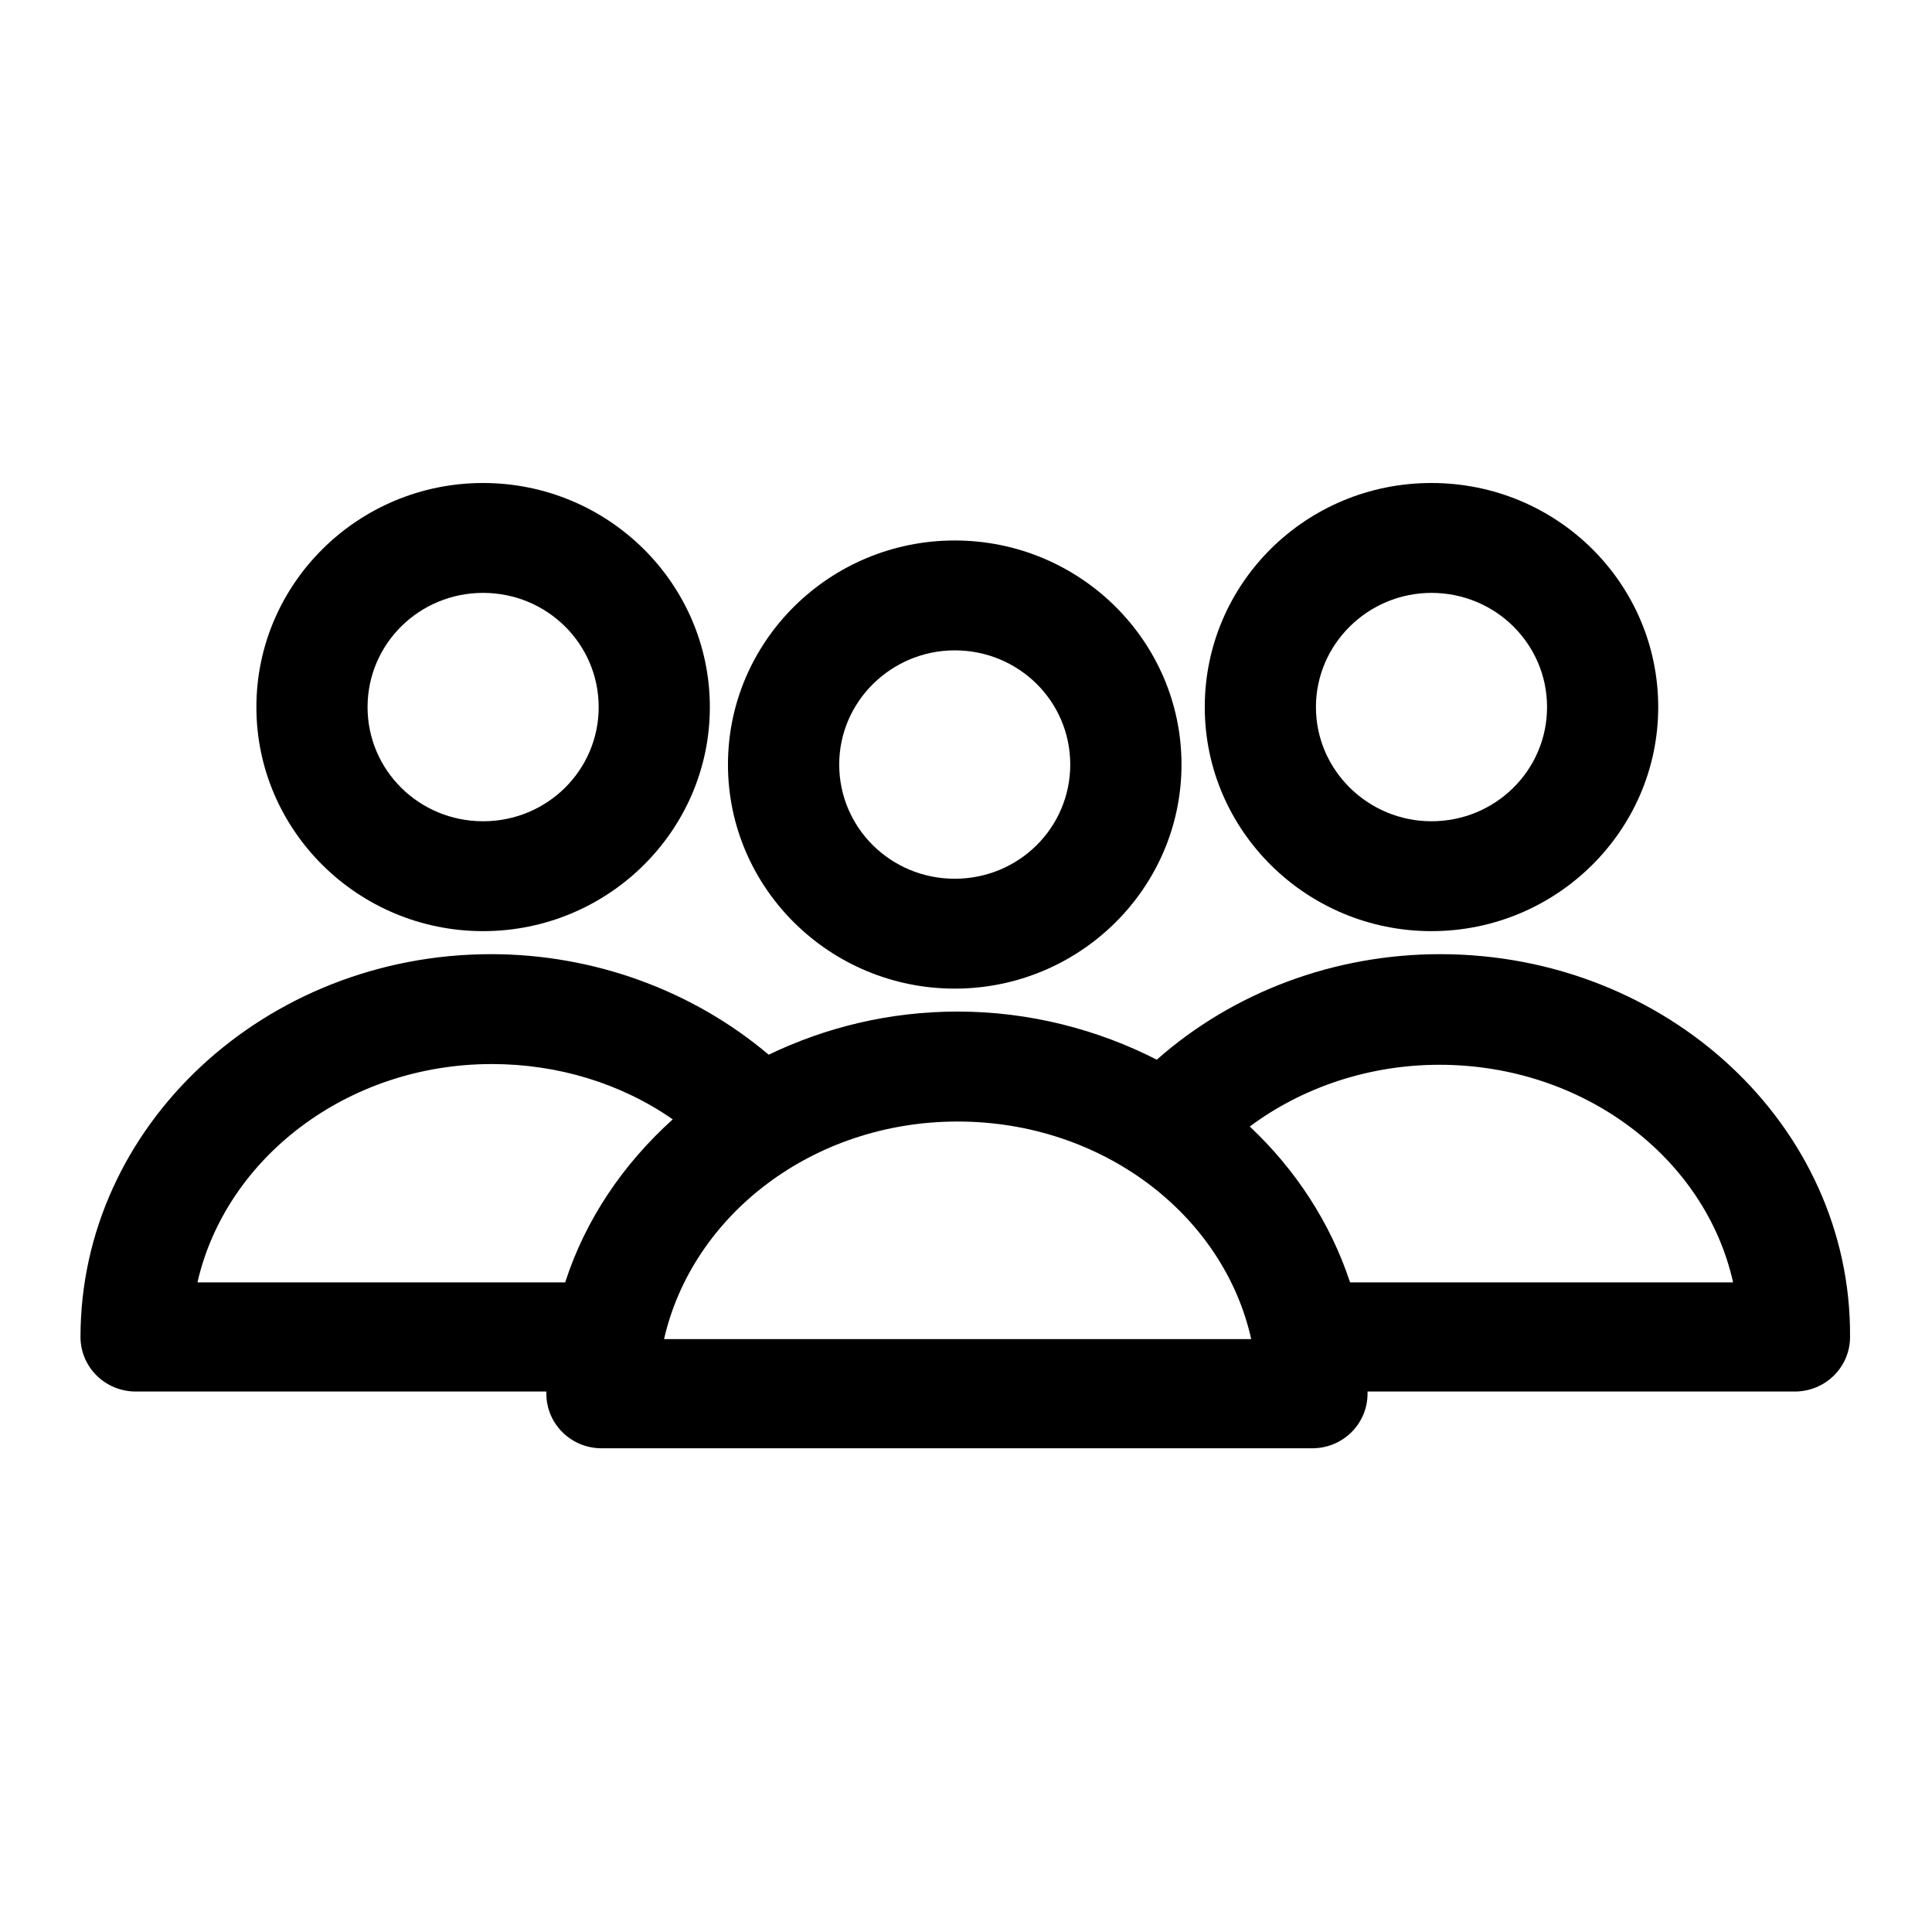
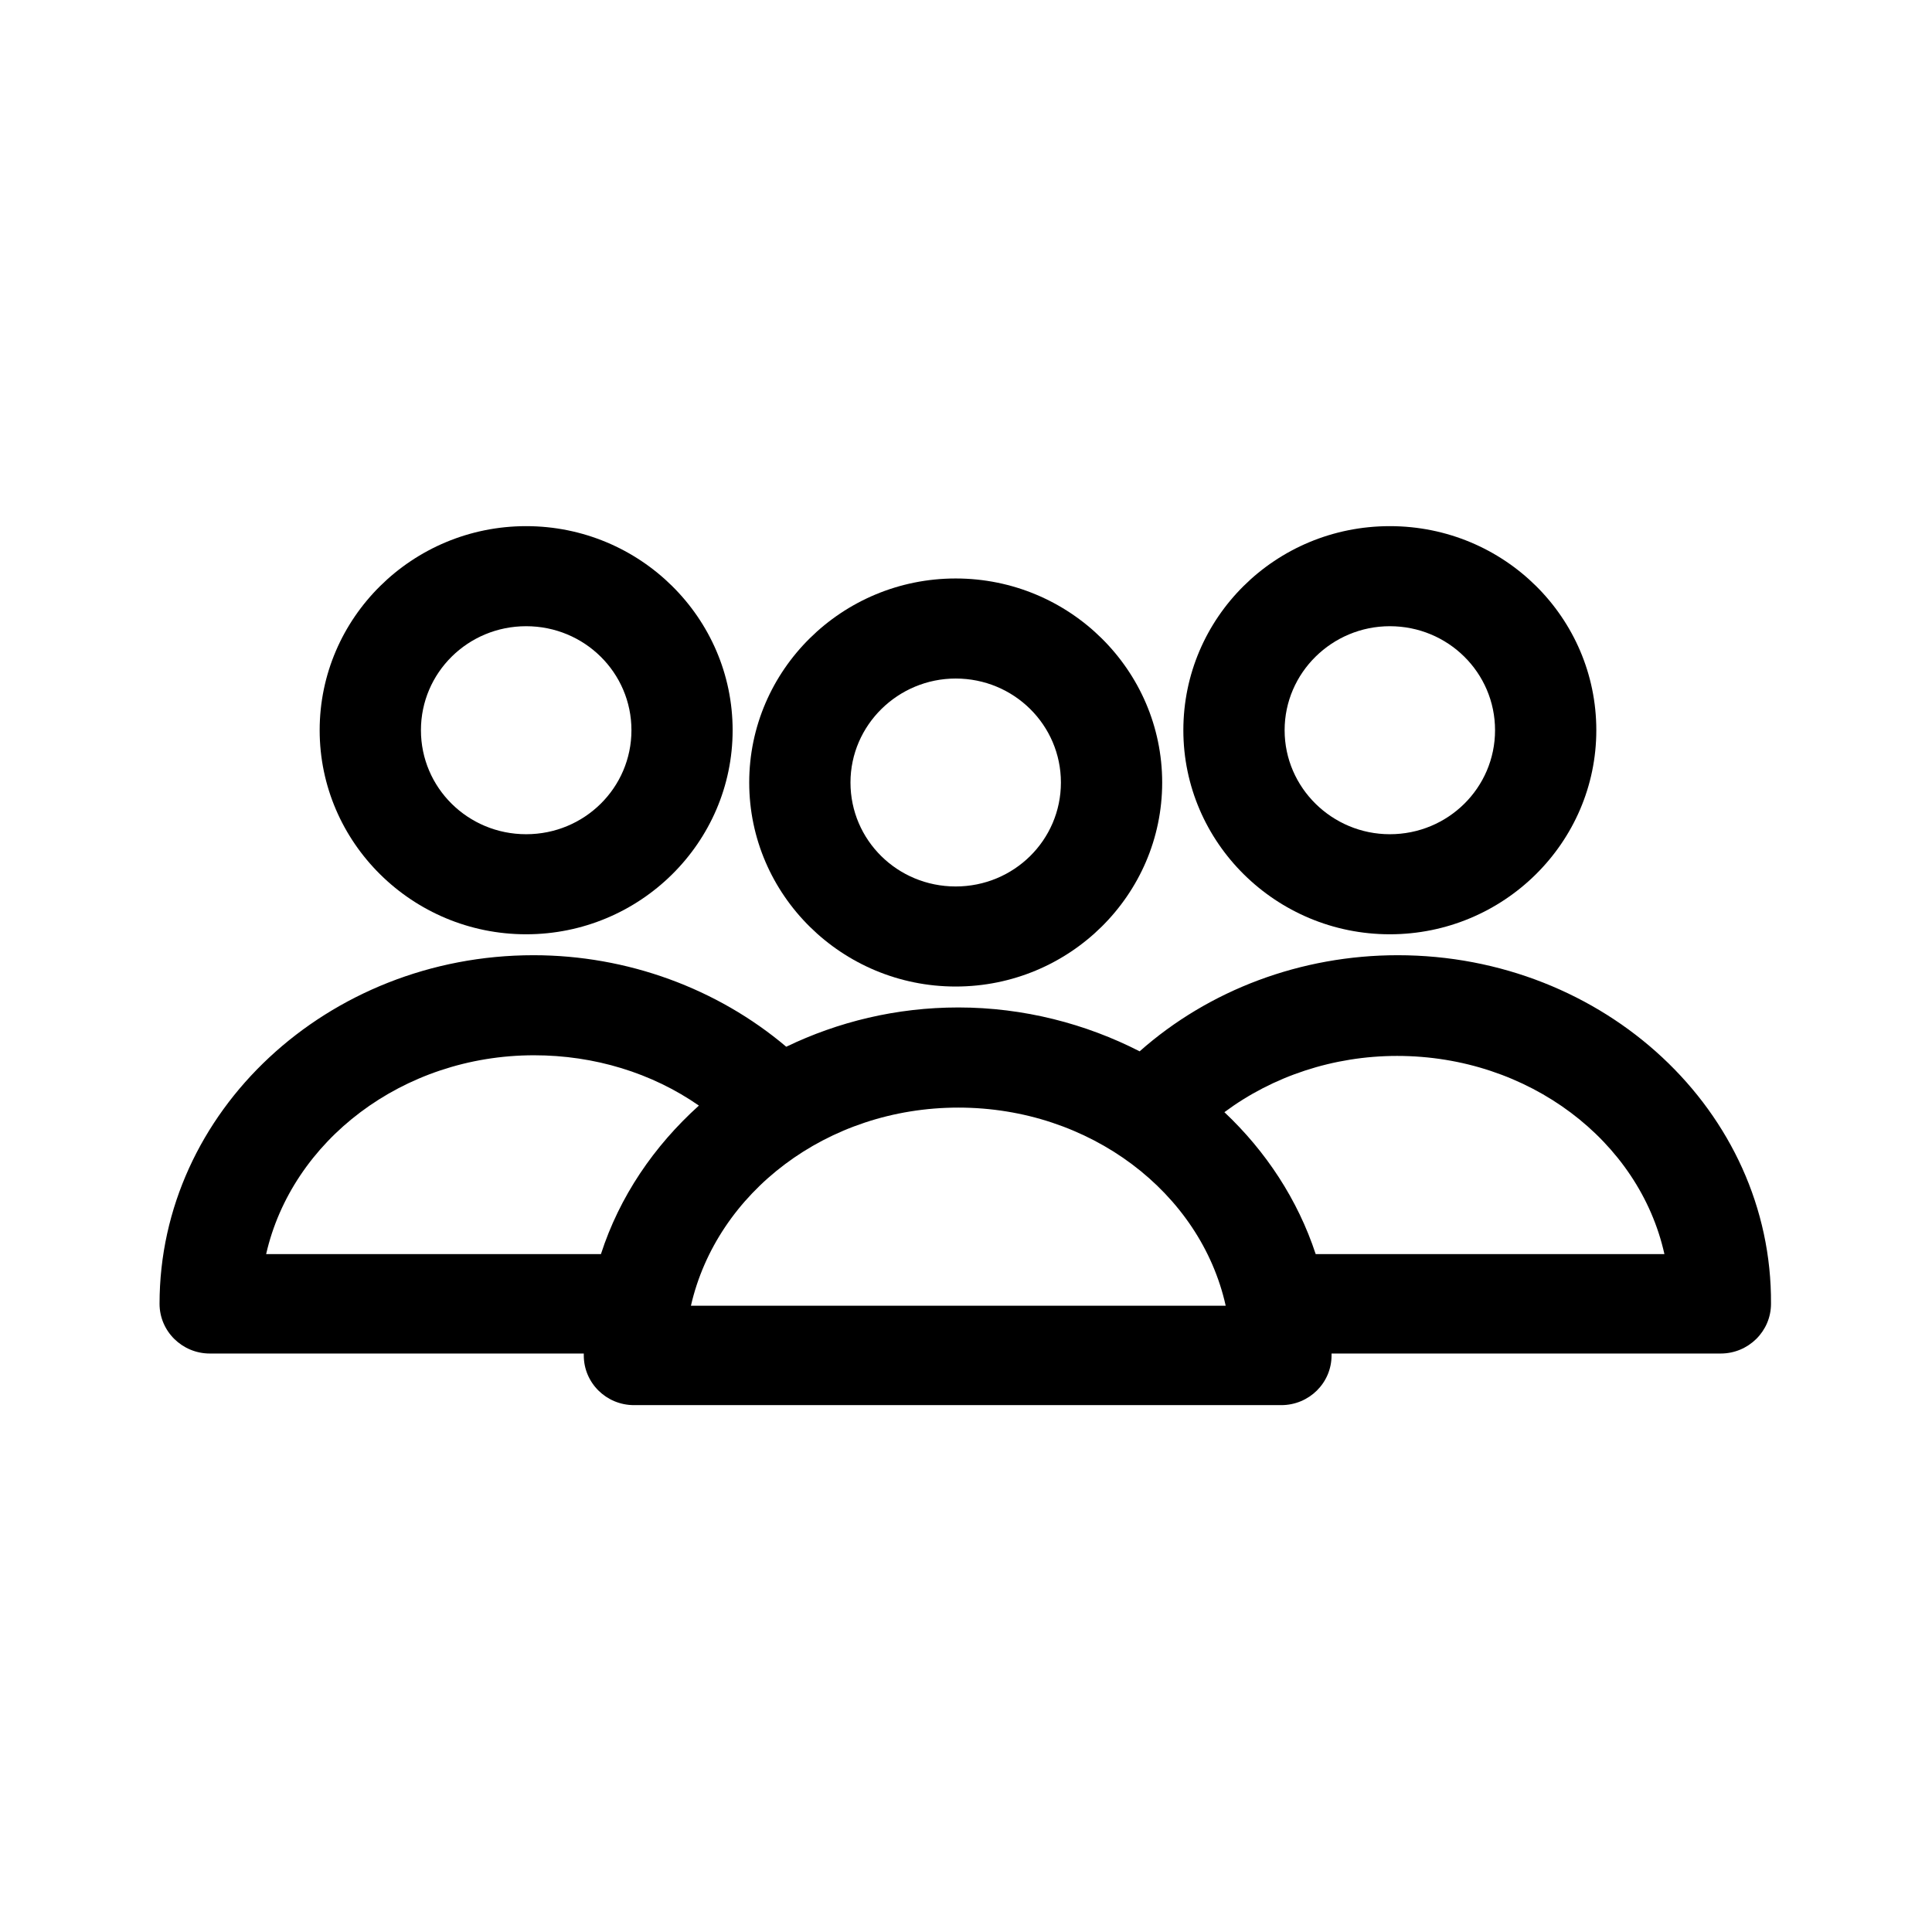
<svg xmlns="http://www.w3.org/2000/svg" width="24" height="24" viewBox="0 0 24 24" fill="none">
-   <path d="M11.86 12.281C13.413 12.281 14.677 11.032 14.677 9.497C14.677 7.963 13.413 6.714 11.86 6.714C10.307 6.714 9.043 7.963 9.043 9.497C9.043 11.032 10.307 12.281 11.86 12.281ZM11.86 8.079C12.655 8.079 13.295 8.712 13.295 9.497C13.295 10.283 12.655 10.916 11.86 10.916C11.066 10.916 10.425 10.283 10.425 9.497C10.425 8.712 11.075 8.079 11.86 8.079Z" fill="black" />
-   <path d="M17.782 11.567C19.335 11.567 20.599 10.318 20.599 8.784C20.599 7.249 19.344 6 17.782 6C16.22 6 14.966 7.249 14.966 8.784C14.966 10.318 16.229 11.567 17.782 11.567ZM17.782 7.365C18.576 7.365 19.218 7.999 19.218 8.784C19.218 9.569 18.576 10.202 17.782 10.202C16.997 10.202 16.347 9.569 16.347 8.784C16.347 7.999 16.997 7.365 17.782 7.365Z" fill="black" />
-   <path d="M17.89 11.853C16.572 11.853 15.318 12.326 14.37 13.164C13.639 12.79 12.79 12.566 11.896 12.566C11.048 12.566 10.253 12.763 9.549 13.102C8.61 12.308 7.382 11.853 6.101 11.853C3.293 11.853 1 13.985 1 16.608C1 16.983 1.307 17.286 1.686 17.286H6.787C6.787 17.295 6.787 17.304 6.787 17.313C6.787 17.688 7.094 17.991 7.473 17.991H16.302C16.681 17.991 16.988 17.688 16.988 17.313C16.988 17.304 16.988 17.295 16.988 17.286H22.296C22.675 17.286 22.982 16.983 22.982 16.608C23 13.985 20.707 11.853 17.89 11.853ZM2.453 15.93C2.805 14.387 4.313 13.218 6.11 13.218C6.931 13.218 7.716 13.459 8.357 13.905C7.744 14.458 7.274 15.145 7.021 15.93H2.453V15.93ZM8.249 16.635C8.601 15.091 10.1 13.932 11.896 13.932C13.693 13.932 15.2 15.091 15.543 16.635H8.249ZM16.771 15.93C16.527 15.19 16.094 14.529 15.525 13.994C16.184 13.503 17.015 13.227 17.881 13.227C19.678 13.227 21.186 14.387 21.529 15.93H16.771Z" fill="black" />
-   <path d="M6.001 11.567C7.554 11.567 8.818 10.318 8.818 8.784C8.818 7.249 7.554 6 6.001 6C4.449 6 3.185 7.249 3.185 8.784C3.185 10.318 4.449 11.567 6.001 11.567ZM6.001 7.365C6.796 7.365 7.437 7.999 7.437 8.784C7.437 9.569 6.796 10.202 6.001 10.202C5.207 10.202 4.566 9.569 4.566 8.784C4.566 7.999 5.207 7.365 6.001 7.365Z" fill="black" />
+   <path d="M11.872 12.255C13.286 12.255 14.437 11.118 14.437 9.721C14.437 8.323 13.286 7.186 11.872 7.186C10.458 7.186 9.307 8.323 9.307 9.721C9.307 11.118 10.458 12.255 11.872 12.255ZM11.872 8.429C12.595 8.429 13.179 9.006 13.179 9.721C13.179 10.436 12.595 11.012 11.872 11.012C11.148 11.012 10.565 10.436 10.565 9.721C10.565 9.006 11.157 8.429 11.872 8.429Z" fill="black" />
+   <path d="M17.265 11.606C18.679 11.606 19.83 10.468 19.83 9.071C19.83 7.673 18.687 6.536 17.265 6.536C15.842 6.536 14.7 7.673 14.7 9.071C14.7 10.468 15.851 11.606 17.265 11.606ZM17.265 7.779C17.988 7.779 18.572 8.356 18.572 9.071C18.572 9.786 17.988 10.363 17.265 10.363C16.549 10.363 15.958 9.786 15.958 9.071C15.958 8.356 16.549 7.779 17.265 7.779Z" fill="black" />
+   <path d="M17.363 11.866C16.163 11.866 15.02 12.296 14.157 13.06C13.491 12.719 12.719 12.515 11.905 12.515C11.132 12.515 10.409 12.694 9.767 13.003C8.912 12.28 7.794 11.866 6.627 11.866C4.07 11.866 1.982 13.807 1.982 16.196C1.982 16.537 2.262 16.814 2.607 16.814H7.252C7.252 16.822 7.252 16.83 7.252 16.838C7.252 17.179 7.531 17.455 7.876 17.455H15.916C16.262 17.455 16.541 17.179 16.541 16.838C16.541 16.83 16.541 16.822 16.541 16.814H21.375C21.72 16.814 22 16.537 22 16.196C22.016 13.807 19.928 11.866 17.363 11.866ZM3.306 15.579C3.626 14.173 4.999 13.109 6.635 13.109C7.383 13.109 8.098 13.328 8.682 13.734C8.123 14.238 7.696 14.864 7.465 15.579H3.306V15.579ZM8.583 16.22C8.904 14.815 10.269 13.759 11.905 13.759C13.541 13.759 14.914 14.815 15.226 16.22H8.583ZM16.344 15.579C16.122 14.904 15.727 14.303 15.21 13.816C15.81 13.369 16.566 13.117 17.355 13.117C18.991 13.117 20.364 14.173 20.676 15.579H16.344Z" fill="black" />
+   <path d="M6.536 11.606C7.95 11.606 9.101 10.468 9.101 9.071C9.101 7.673 7.95 6.536 6.536 6.536C5.122 6.536 3.971 7.673 3.971 9.071C3.971 10.468 5.122 11.606 6.536 11.606ZM6.536 7.779C7.26 7.779 7.844 8.356 7.844 9.071C7.844 9.786 7.26 10.363 6.536 10.363C5.813 10.363 5.229 9.786 5.229 9.071C5.229 8.356 5.813 7.779 6.536 7.779Z" fill="black" />
</svg>
